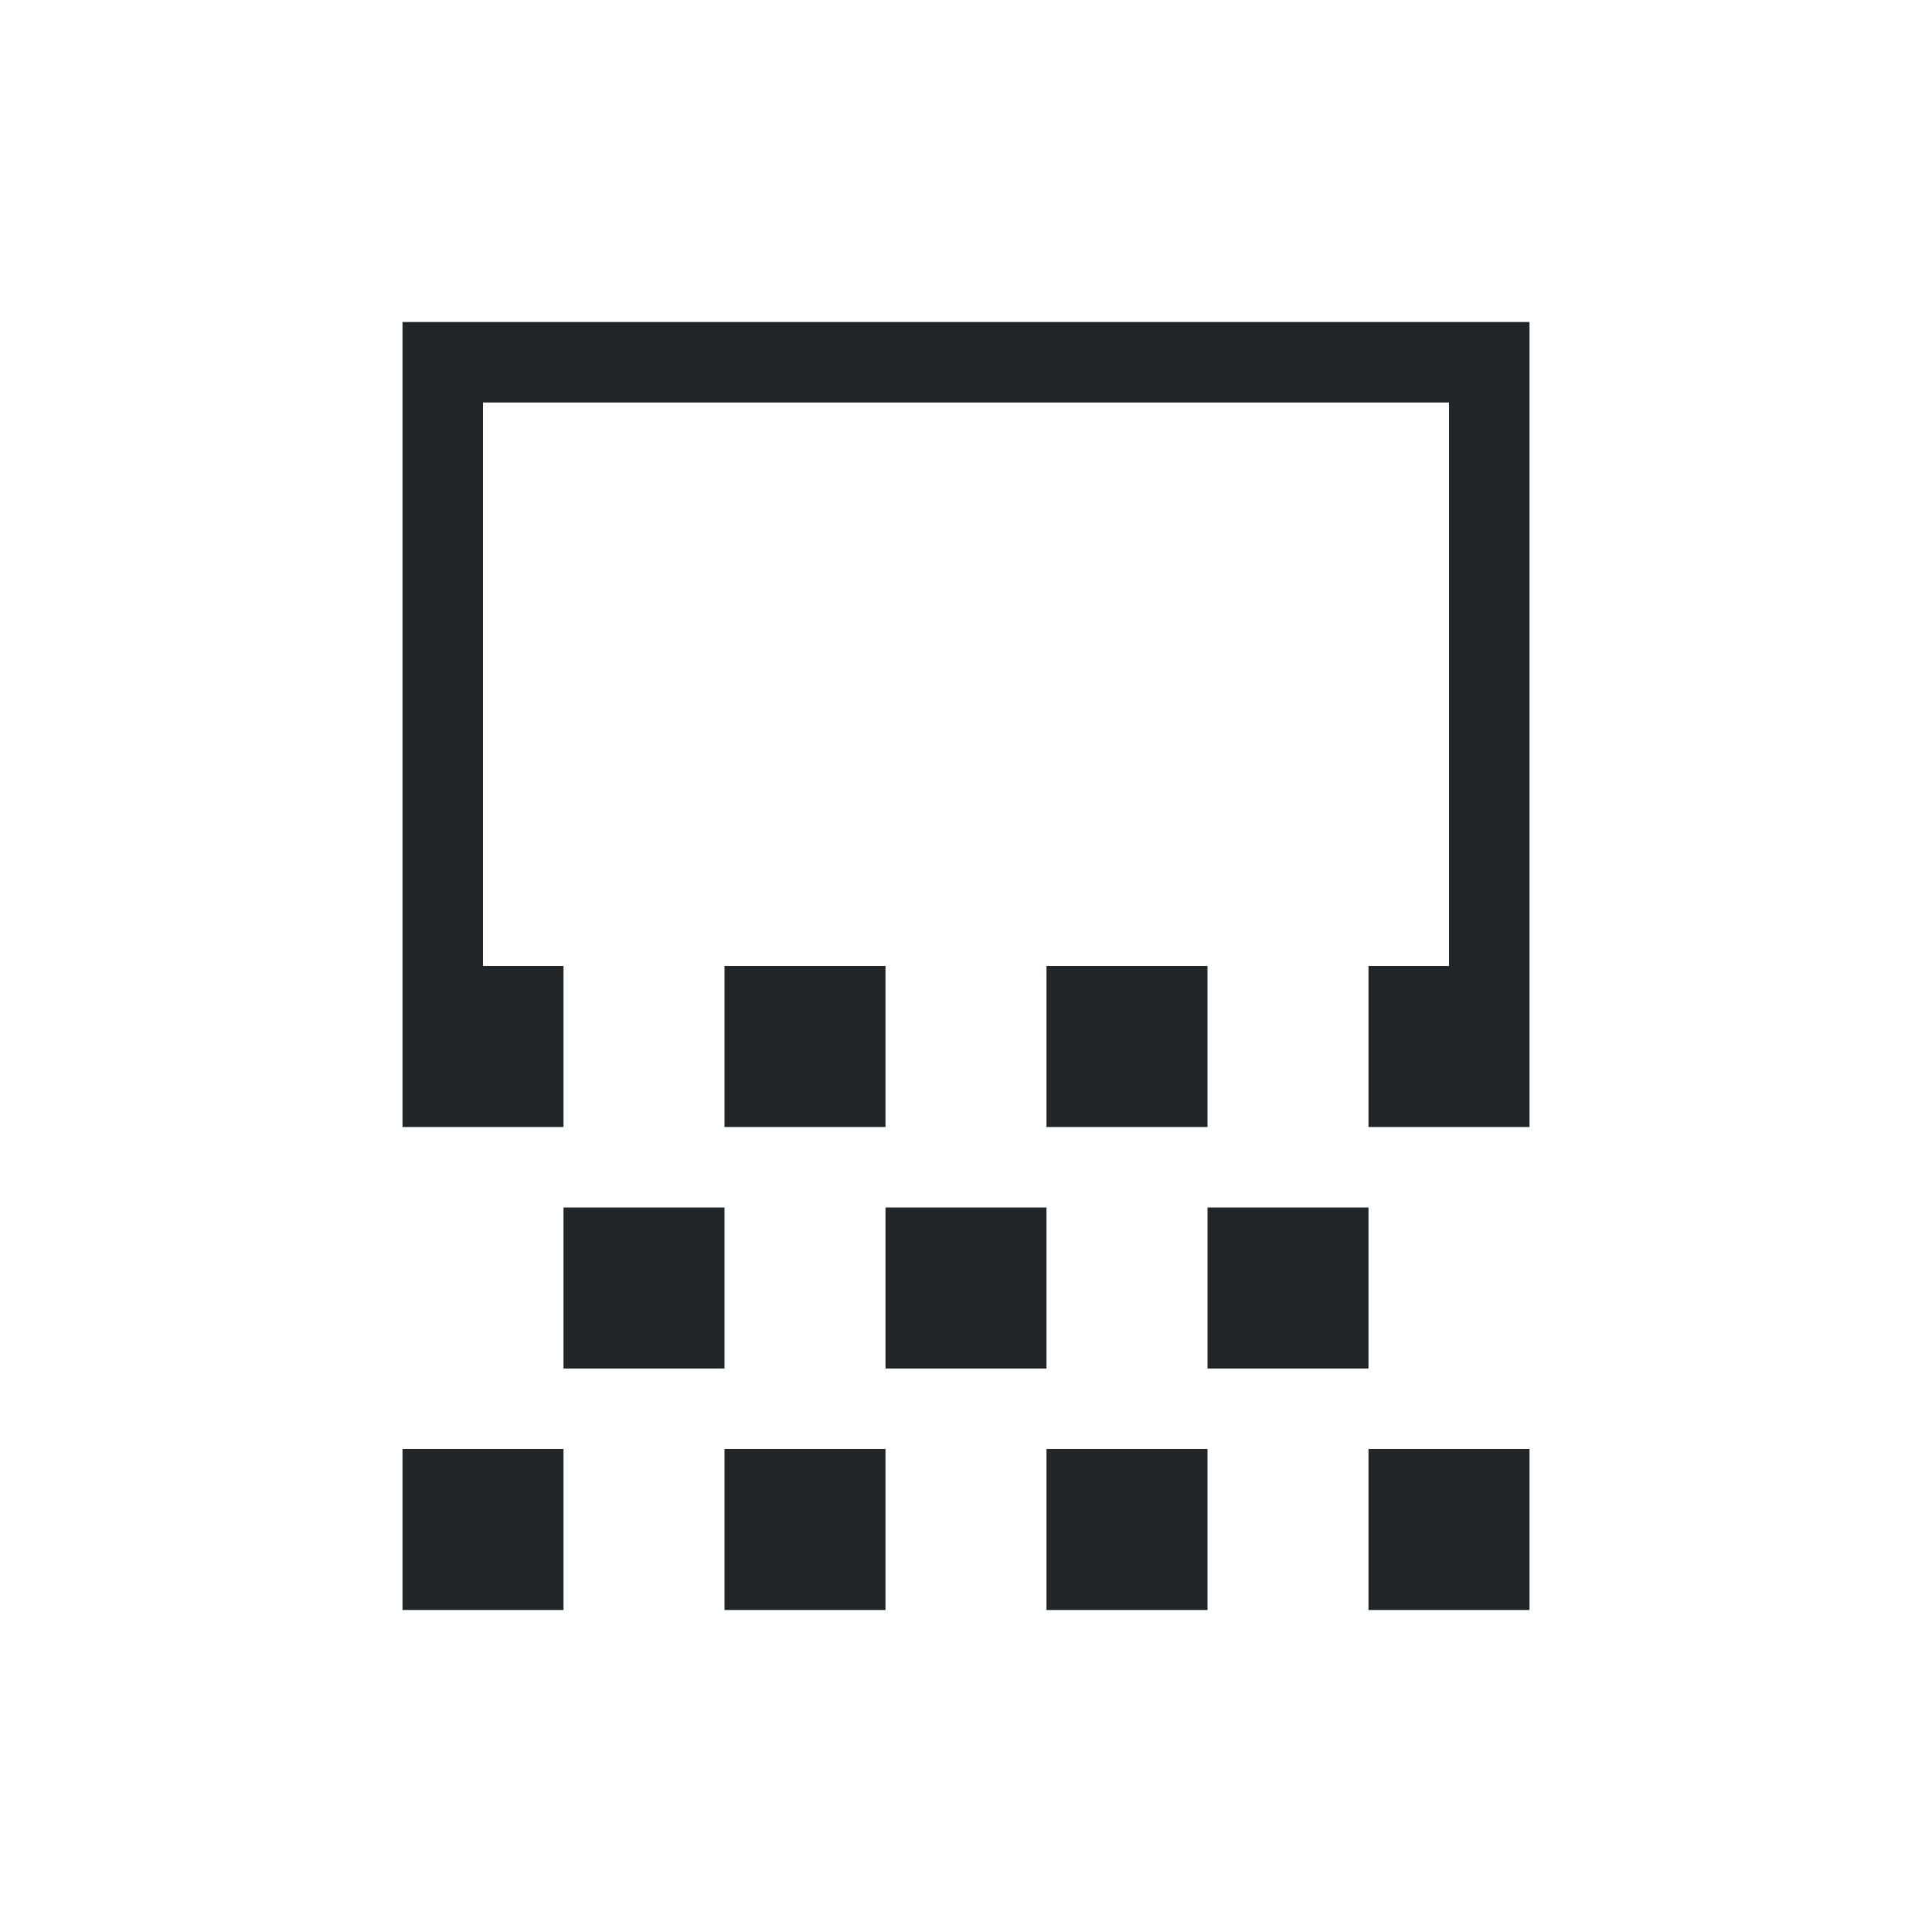
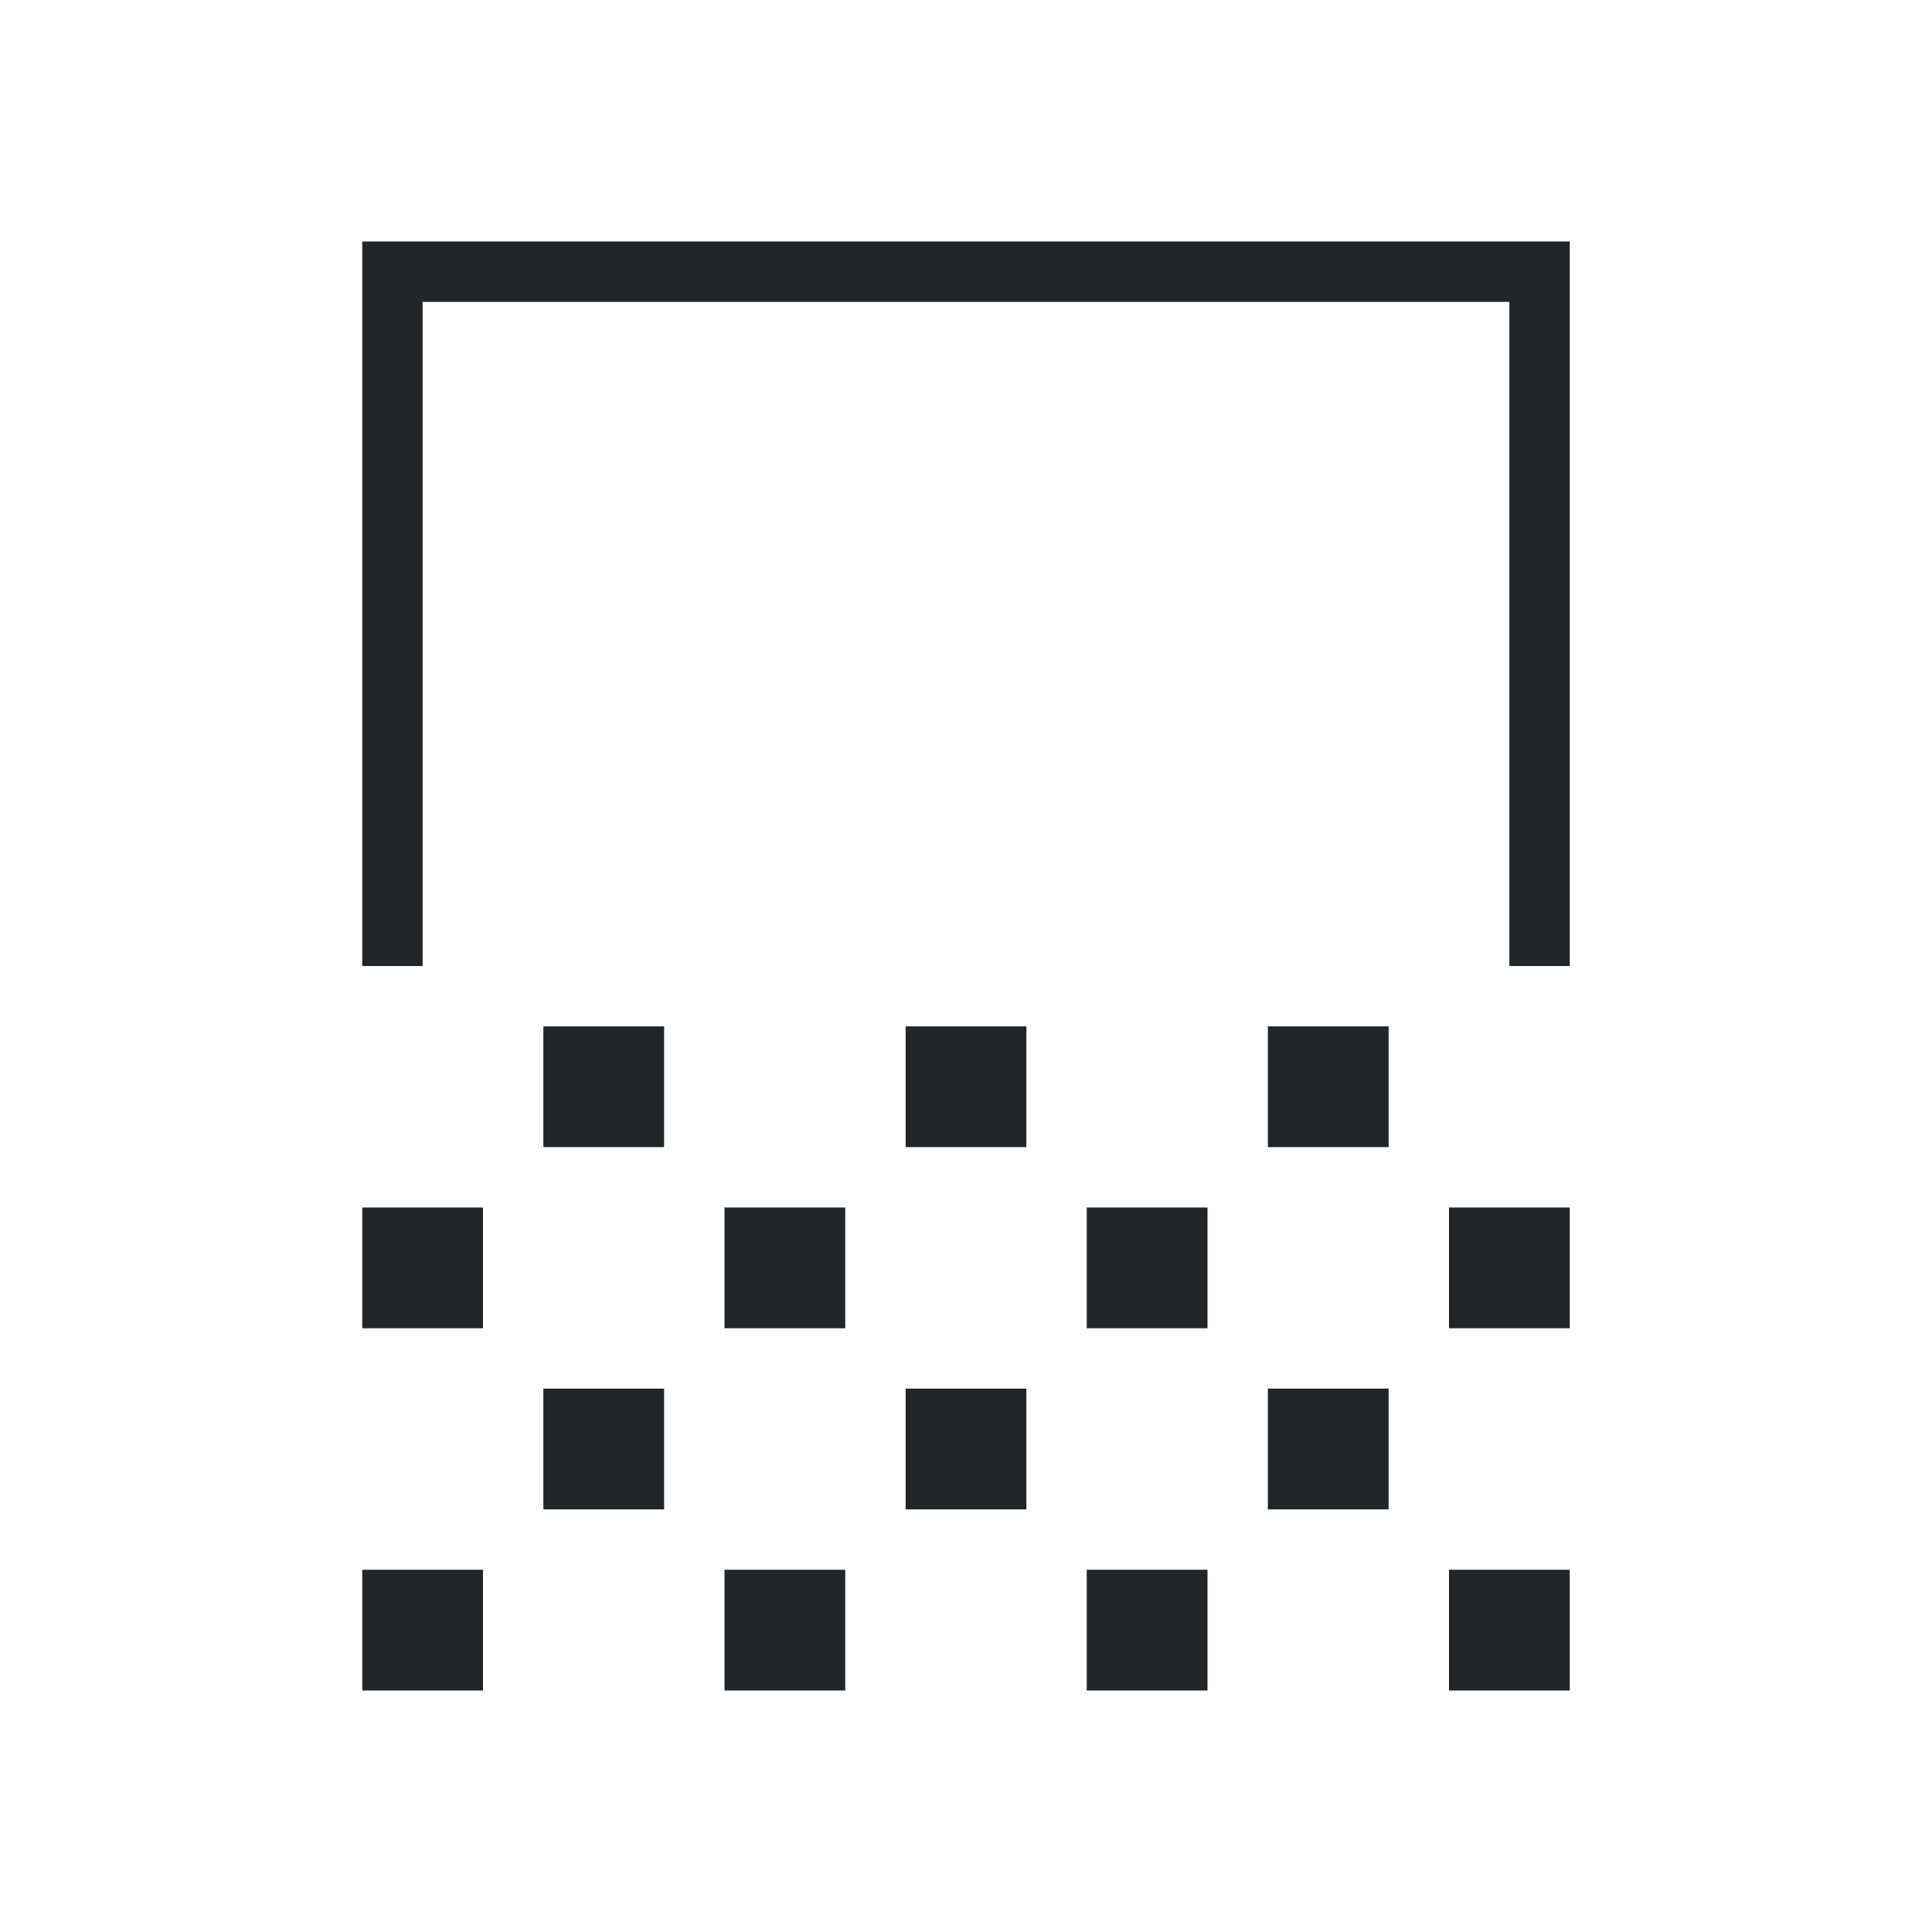
- <svg xmlns="http://www.w3.org/2000/svg" viewBox="0 0 24 24">
+ <svg xmlns="http://www.w3.org/2000/svg" viewBox="0 0 32 32">
  <defs id="defs3051">
    <style type="text/css" id="current-color-scheme">
      .ColorScheme-Text {
        color:#232629;
      }
      </style>
  </defs>
-   <path style="fill:currentColor;fill-opacity:1;stroke:none" d="m4 3v1 7 2h2v-2h-1v-7h12v7h-1v2h2v-2-8h-13-1m4 8v2h2v-2h-2m4 0v2h2v-2h-2m-6 3v2h2v-2h-2m4 0v2h2v-2h-2m4 0v2h2v-2h-2m-10 3v2h1 1v-2h-2m4 0v2h2v-2h-2m4 0v2h2v-2h-2m4 0v2h1 1v-2h-2" class="ColorScheme-Text" transform="translate(1,1)" />
+   <path style="fill:currentColor;fill-opacity:1;stroke:none" d="M 6 4 L 6 16 L 7 16 L 7 5 L 25 5 L 25 16 L 26 16 L 26 4 L 6 4 z M 9 17 L 9 19 L 11 19 L 11 17 L 9 17 z M 15 17 L 15 19 L 17 19 L 17 17 L 15 17 z M 21 17 L 21 19 L 23 19 L 23 17 L 21 17 z M 6 20 L 6 22 L 8 22 L 8 20 L 6 20 z M 12 20 L 12 22 L 14 22 L 14 20 L 12 20 z M 18 20 L 18 22 L 20 22 L 20 20 L 18 20 z M 24 20 L 24 22 L 26 22 L 26 20 L 24 20 z M 9 23 L 9 25 L 11 25 L 11 23 L 9 23 z M 15 23 L 15 25 L 17 25 L 17 23 L 15 23 z M 21 23 L 21 25 L 23 25 L 23 23 L 21 23 z M 6 26 L 6 28 L 8 28 L 8 26 L 6 26 z M 12 26 L 12 28 L 14 28 L 14 26 L 12 26 z M 18 26 L 18 28 L 20 28 L 20 26 L 18 26 z M 24 26 L 24 28 L 26 28 L 26 26 L 24 26 z " id="path38" class="ColorScheme-Text" />
</svg>
